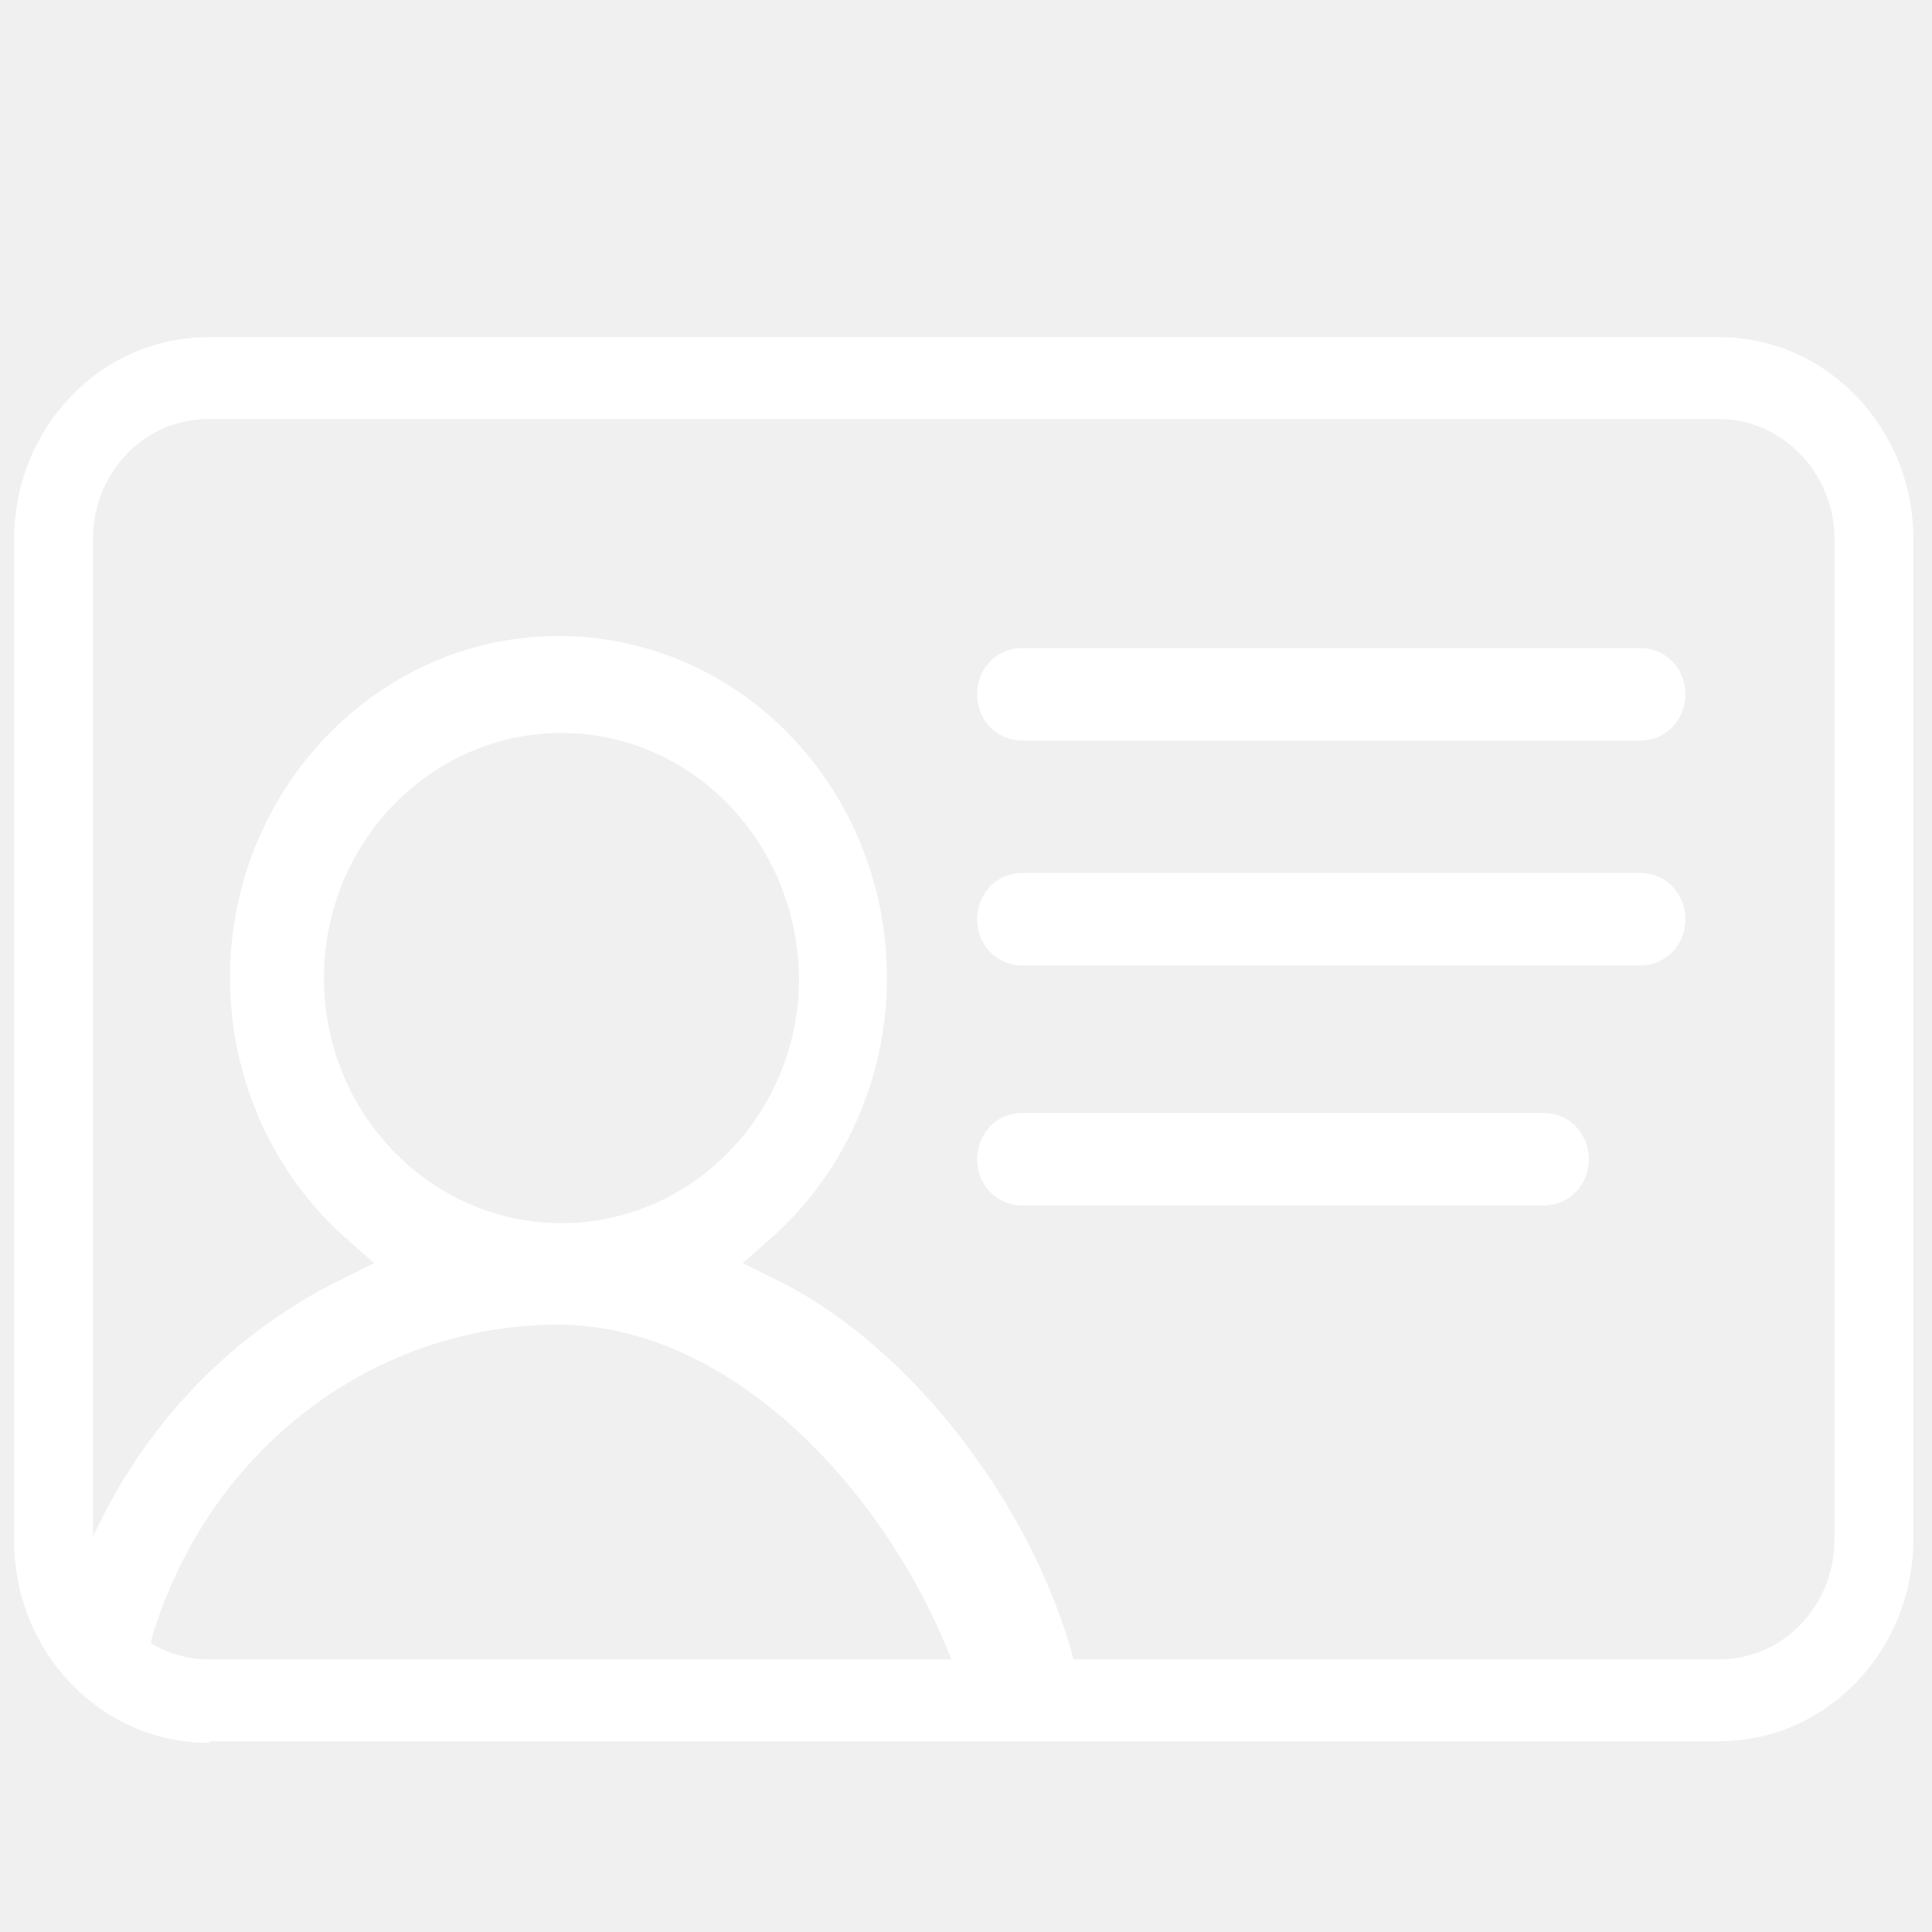
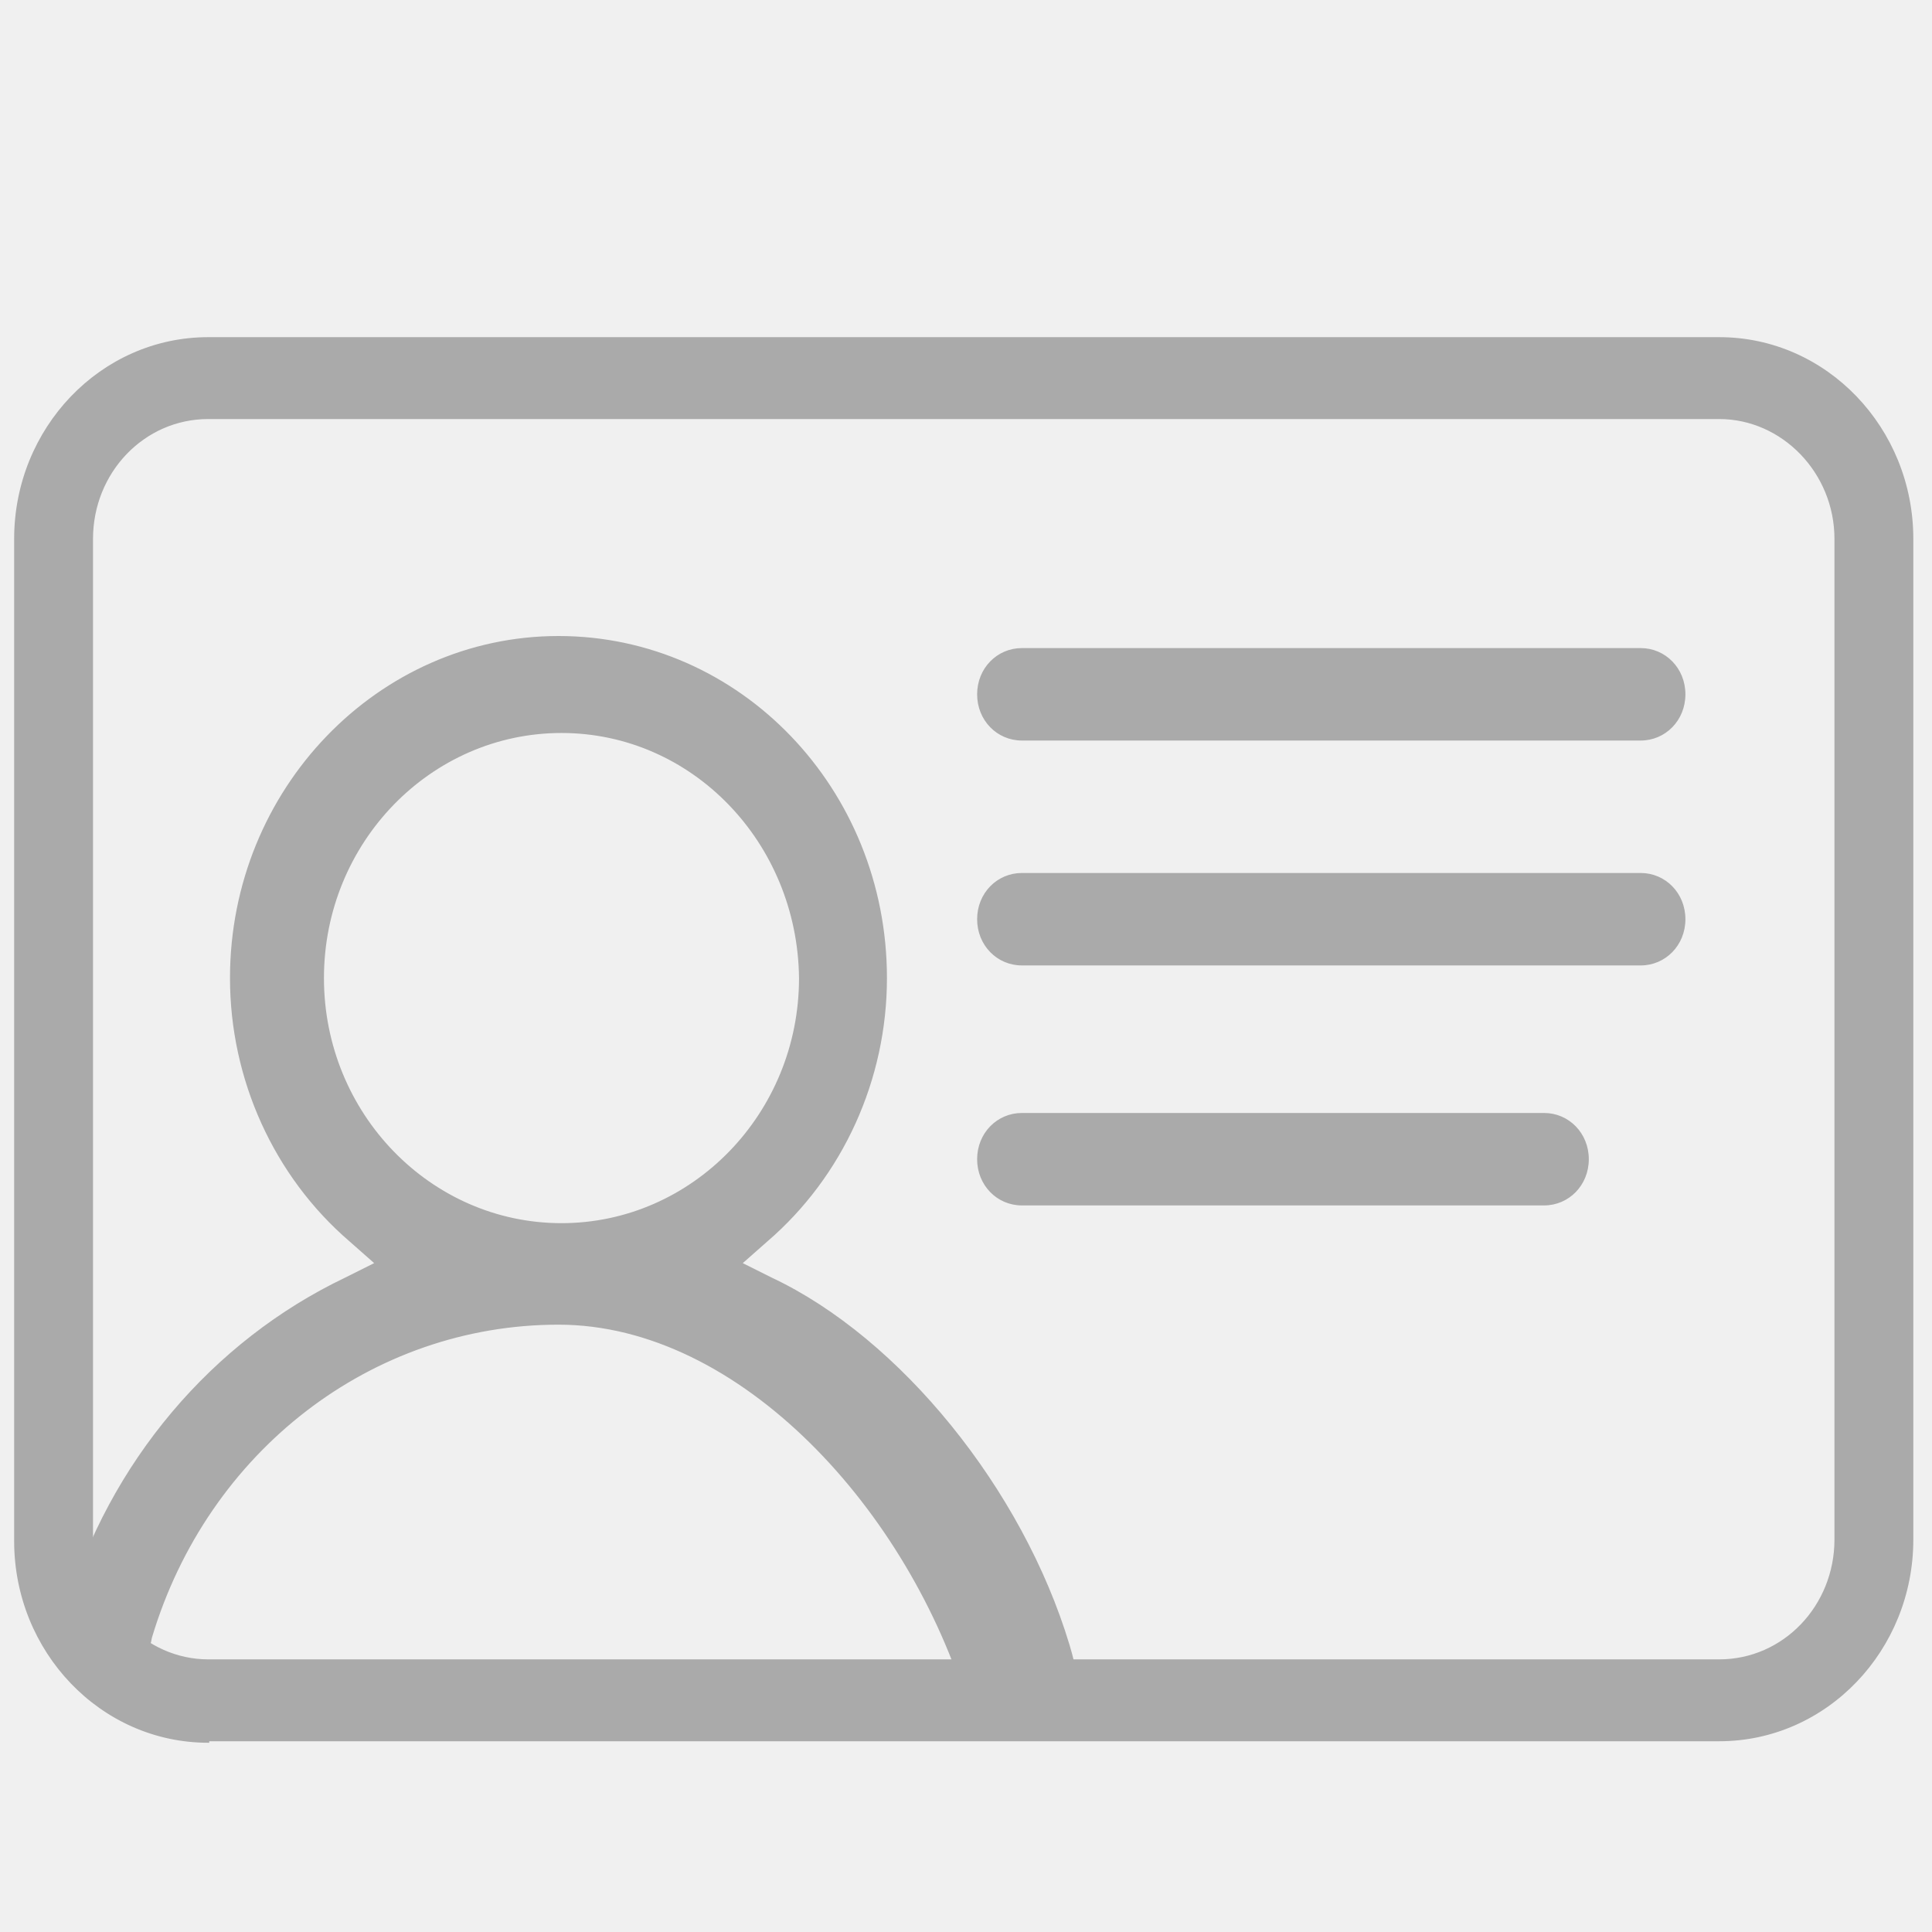
- <svg xmlns="http://www.w3.org/2000/svg" viewBox="0 0 1024 1024" fill="#ffffff" class="icon" version="1.1" stroke="#ffffff">
+ <svg xmlns="http://www.w3.org/2000/svg" viewBox="0 0 1024 1024" fill="#aaaaaa" class="icon" version="1.1" stroke="#aaaaaa">
  <g id="SVGRepo_bgCarrier" stroke-width="0" />
  <g id="SVGRepo_tracerCarrier" stroke-linecap="round" stroke-linejoin="round" />
  <g id="SVGRepo_iconCarrier">
    <path d="M110.4 923.2c-56.8 0-102.4-48-102.4-106.4V285.6c0-58.4 45.6-106.4 102.4-106.4h800.8c56.8 0 102.4 48 102.4 106.4V816c0 58.4-45.6 106.4-102.4 106.4H110.4z m0-701.6c-34.4 0-61.6 28.8-61.6 64V816c0 35.2 28 64 61.6 64h800.8c34.4 0 61.6-28.8 61.6-64V285.6c0-35.2-28-64-61.6-64H110.4z" fill="" />
    <path d="M541.6 392c-12.8 0-23.2-10.4-23.2-24s10.4-24 23.2-24h328c12.8 0 23.2 10.4 23.2 24s-10.4 24-23.2 24h-328zM541.6 511.2c-12.8 0-23.2-10.4-23.2-24s10.4-24 23.2-24h328c12.8 0 23.2 10.4 23.2 24s-10.4 24-23.2 24h-328zM541.6 638.4c-12.8 0-23.2-10.4-23.2-24s10.4-24 23.2-24h276.8c12.8 0 23.2 10.4 23.2 24s-10.4 24-23.2 24H541.6zM58.4 886.4c-2.4 0-4.8 0-7.2-0.8-12.8-4-20-18.4-16-32 23.2-78.4 77.6-142.4 148-176l16-8-13.6-12c-40-34.4-63.2-85.6-63.2-139.2 0-100 78.4-180.8 173.6-180.8 96 0 173.6 80.8 173.6 180.8 0 53.6-23.2 104.8-63.2 139.2l-13.6 12 16 8c68 32 132.8 112 157.6 194.4 16 52.8-16.8 36-1.6 16-3.2 4.8-16.8-5.6-32-5.6-12.8 0-19.2 24.8-19.2 22.4-31.2-104-120.8-203.2-217.6-203.2-99.2 0-186.4 67.2-216 166.4-1.6 11.2-11.2 18.4-21.6 18.4z m239.2-498.4c-69.6 0-126.4 58.4-126.4 130.4s56.8 130.4 126.4 130.4c69.6 0 126.4-58.4 126.4-130.4-0.8-72-56.8-130.4-126.4-130.4z" fill="" />
  </g>
</svg>
